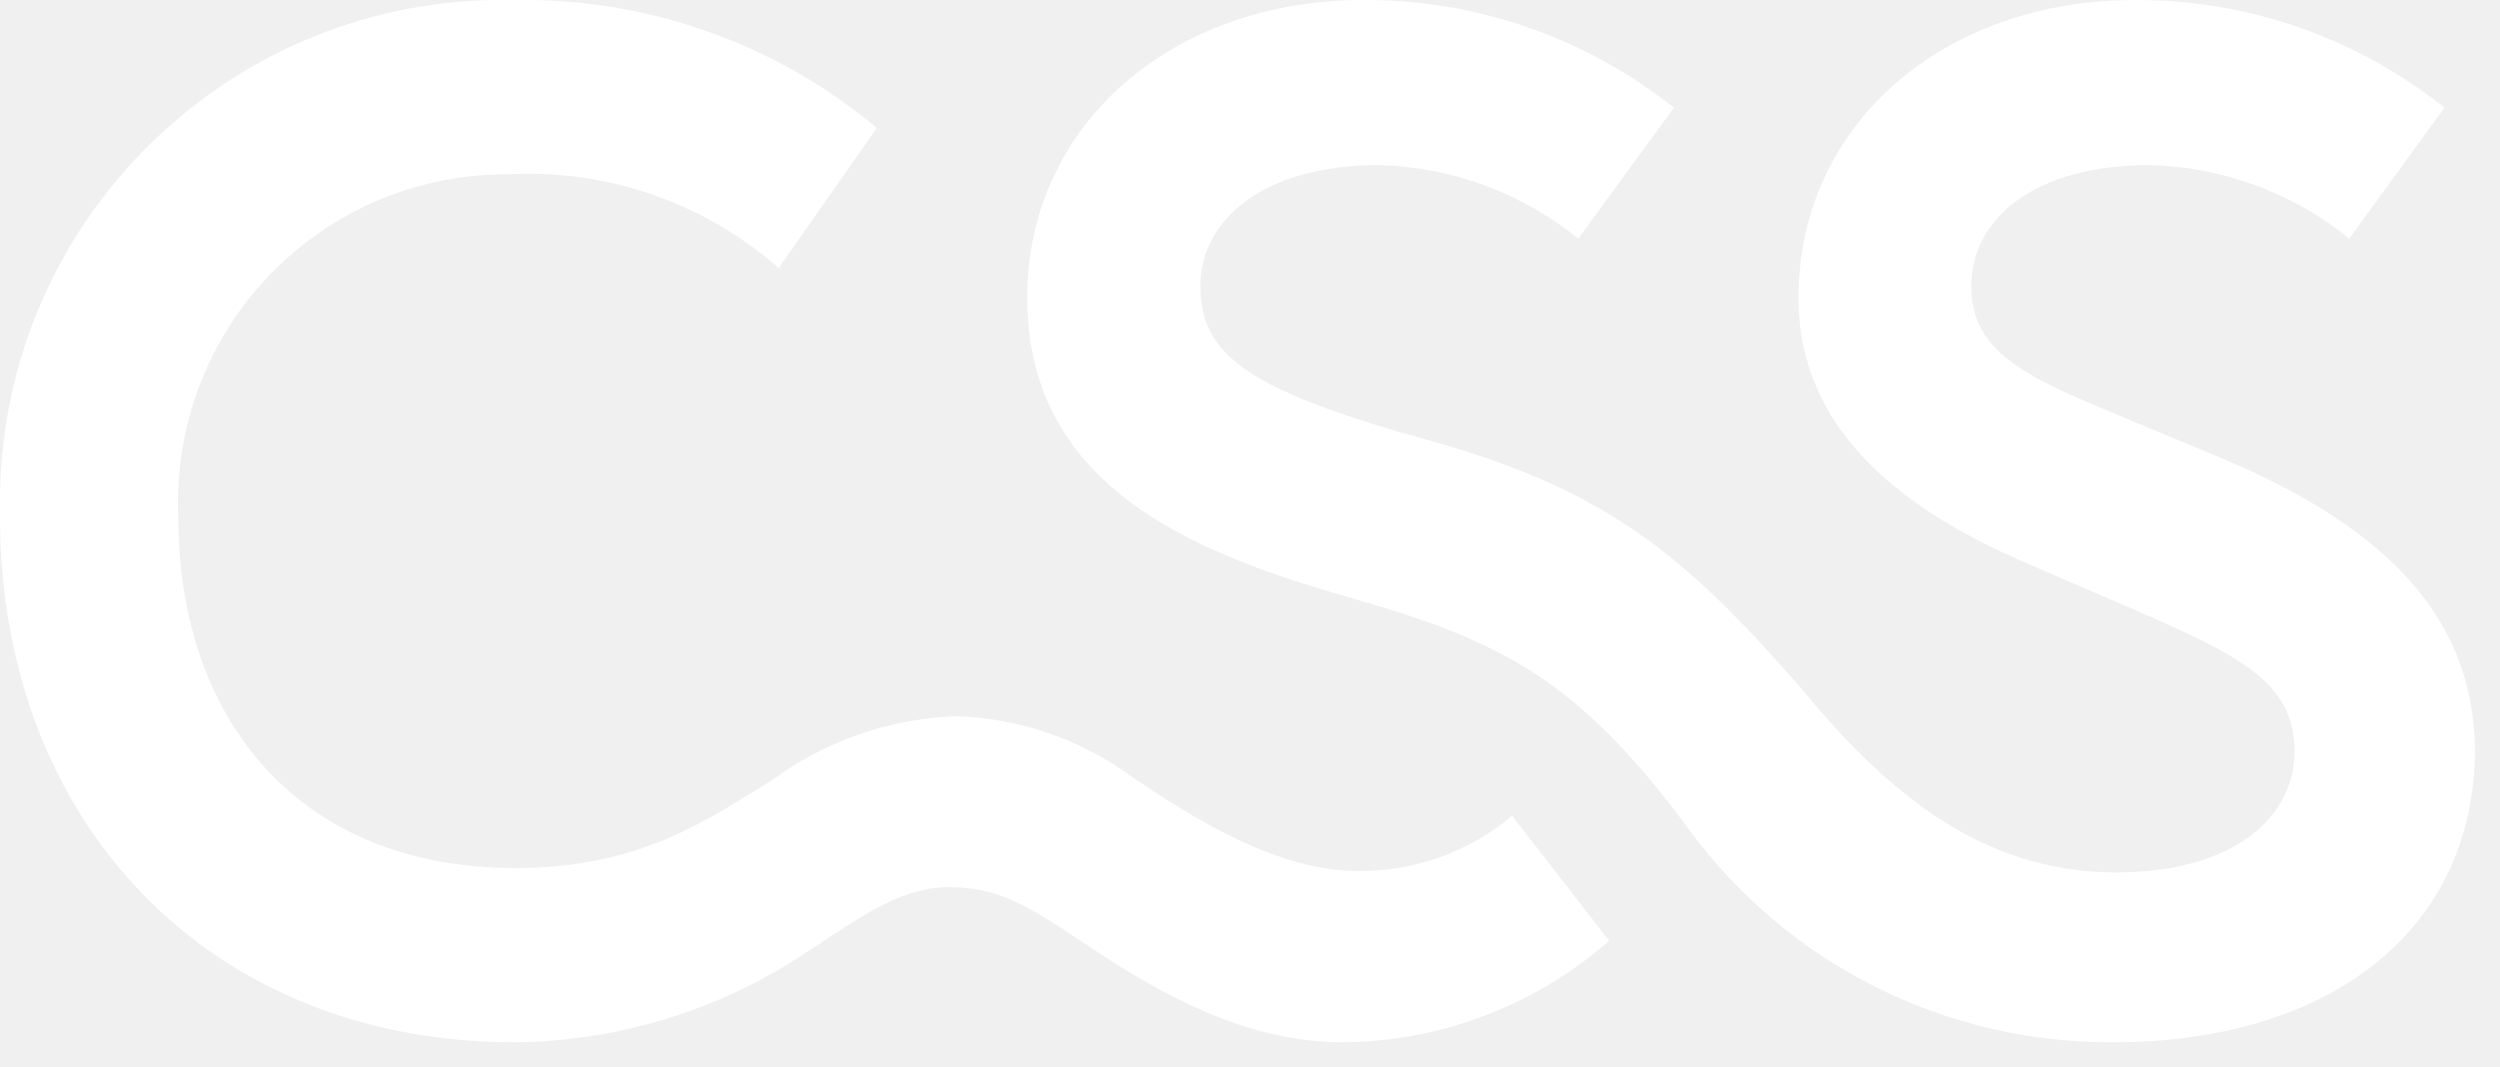
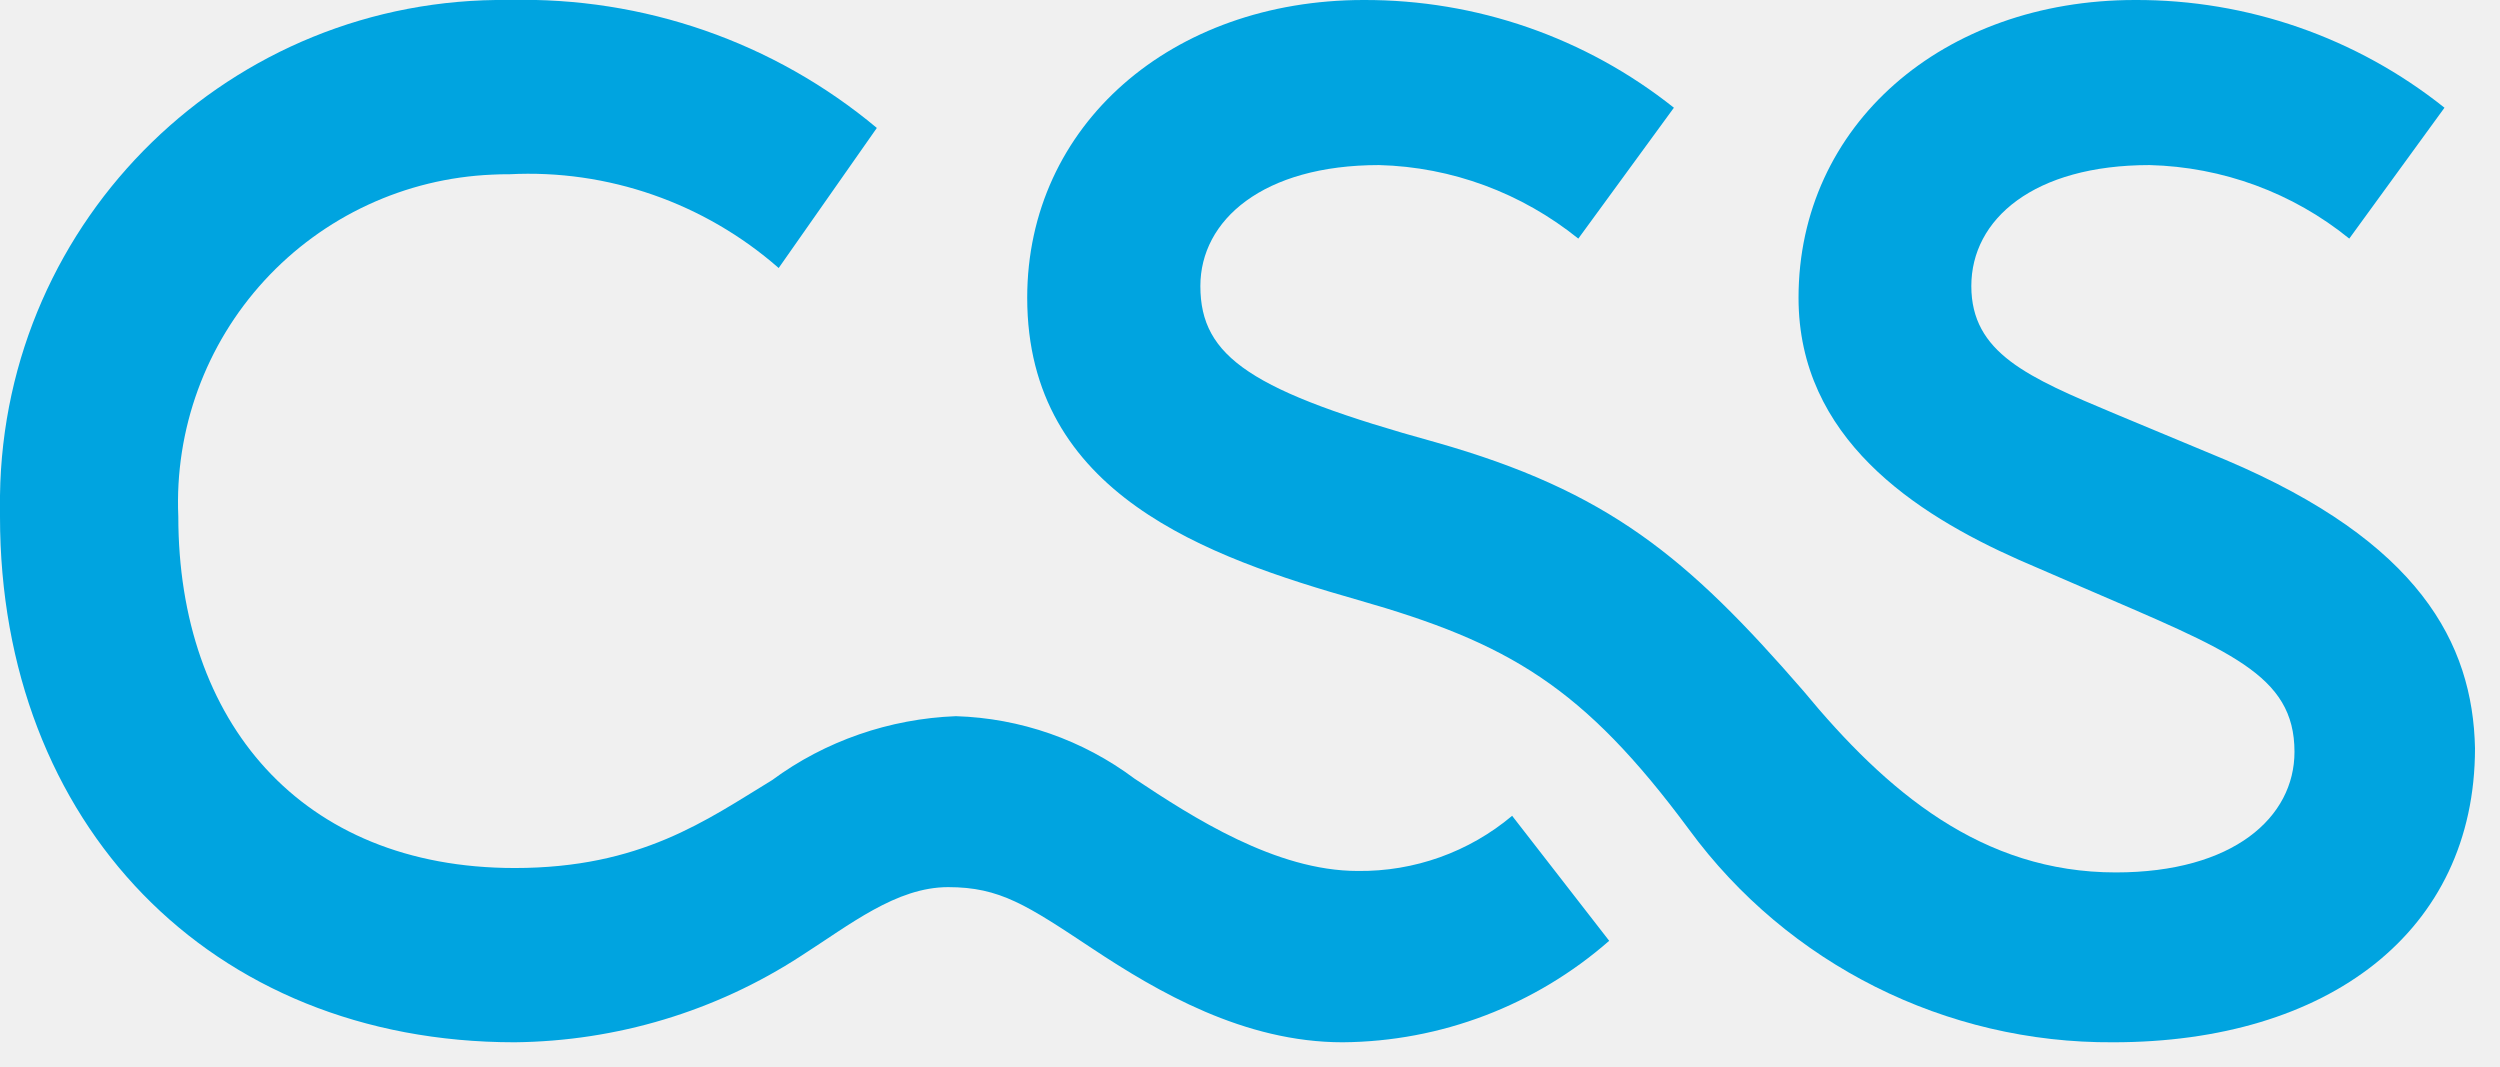
<svg xmlns="http://www.w3.org/2000/svg" class="c-header-logo__svg" viewBox="0 0 68 29" xml:space="preserve">
-   <g fill="#FFFFFF">
+   <g fill="#00A4E0">
    <path d="M36.93 23.69c-2.23 0-4.49-1.46-6.07-2.51a8.54 8.54 0 0 0-4.86-1.7c-1.8.07-3.55.67-5 1.74-1.79 1.09-3.57 2.39-7 2.39-5.83 0-9.15-4-9.15-9.56a8.923 8.923 0 0 1 8.54-9.3c.15-.01.31-.01.46-.01 2.68-.14 5.31.78 7.33 2.55l2.67-3.81c-2.8-2.34-6.35-3.57-10-3.48C6.3-.1.1 5.93 0 13.48v.57c0 8.34 5.71 14.3 14 14.3 2.77-.03 5.47-.84 7.79-2.35 1.33-.85 2.59-1.87 4-1.87s2.14.49 3.92 1.67 4.13 2.55 6.81 2.55c2.67-.02 5.24-1 7.25-2.76l-2.64-3.4a6.403 6.403 0 0 1-4.2 1.5z" />
    <path d="m60.54 12.51-3-1.25c-2.39-1-3.92-1.66-3.92-3.48s1.7-3.29 4.85-3.29c1.98.05 3.89.75 5.43 2l2.59-3.56A13.41 13.41 0 0 0 58.07 0c-5.22 0-9.15 3.4-9.15 8.1 0 3.81 3.16 5.87 6 7.13l1.78.77c3.93 1.7 5.71 2.34 5.71 4.45 0 1.78-1.66 3.28-4.86 3.28-3.64 0-6.23-2.19-8.5-4.94-3.16-3.64-5.31-5.43-10-6.76-5-1.38-6.4-2.31-6.4-4.25 0-1.79 1.7-3.29 4.86-3.29 1.98.05 3.88.76 5.42 2l2.6-3.56C43.13 1.02 40.16-.01 37.09 0c-5.22 0-9.15 3.4-9.15 8.1 0 5.34 4.9 7.05 9 8.22s6.12 2.35 9 6.24c2.69 3.67 6.99 5.82 11.54 5.79 5.83 0 9.84-3 9.84-8-.06-2.86-1.52-5.61-6.78-7.84z" />
  </g>
</svg>
